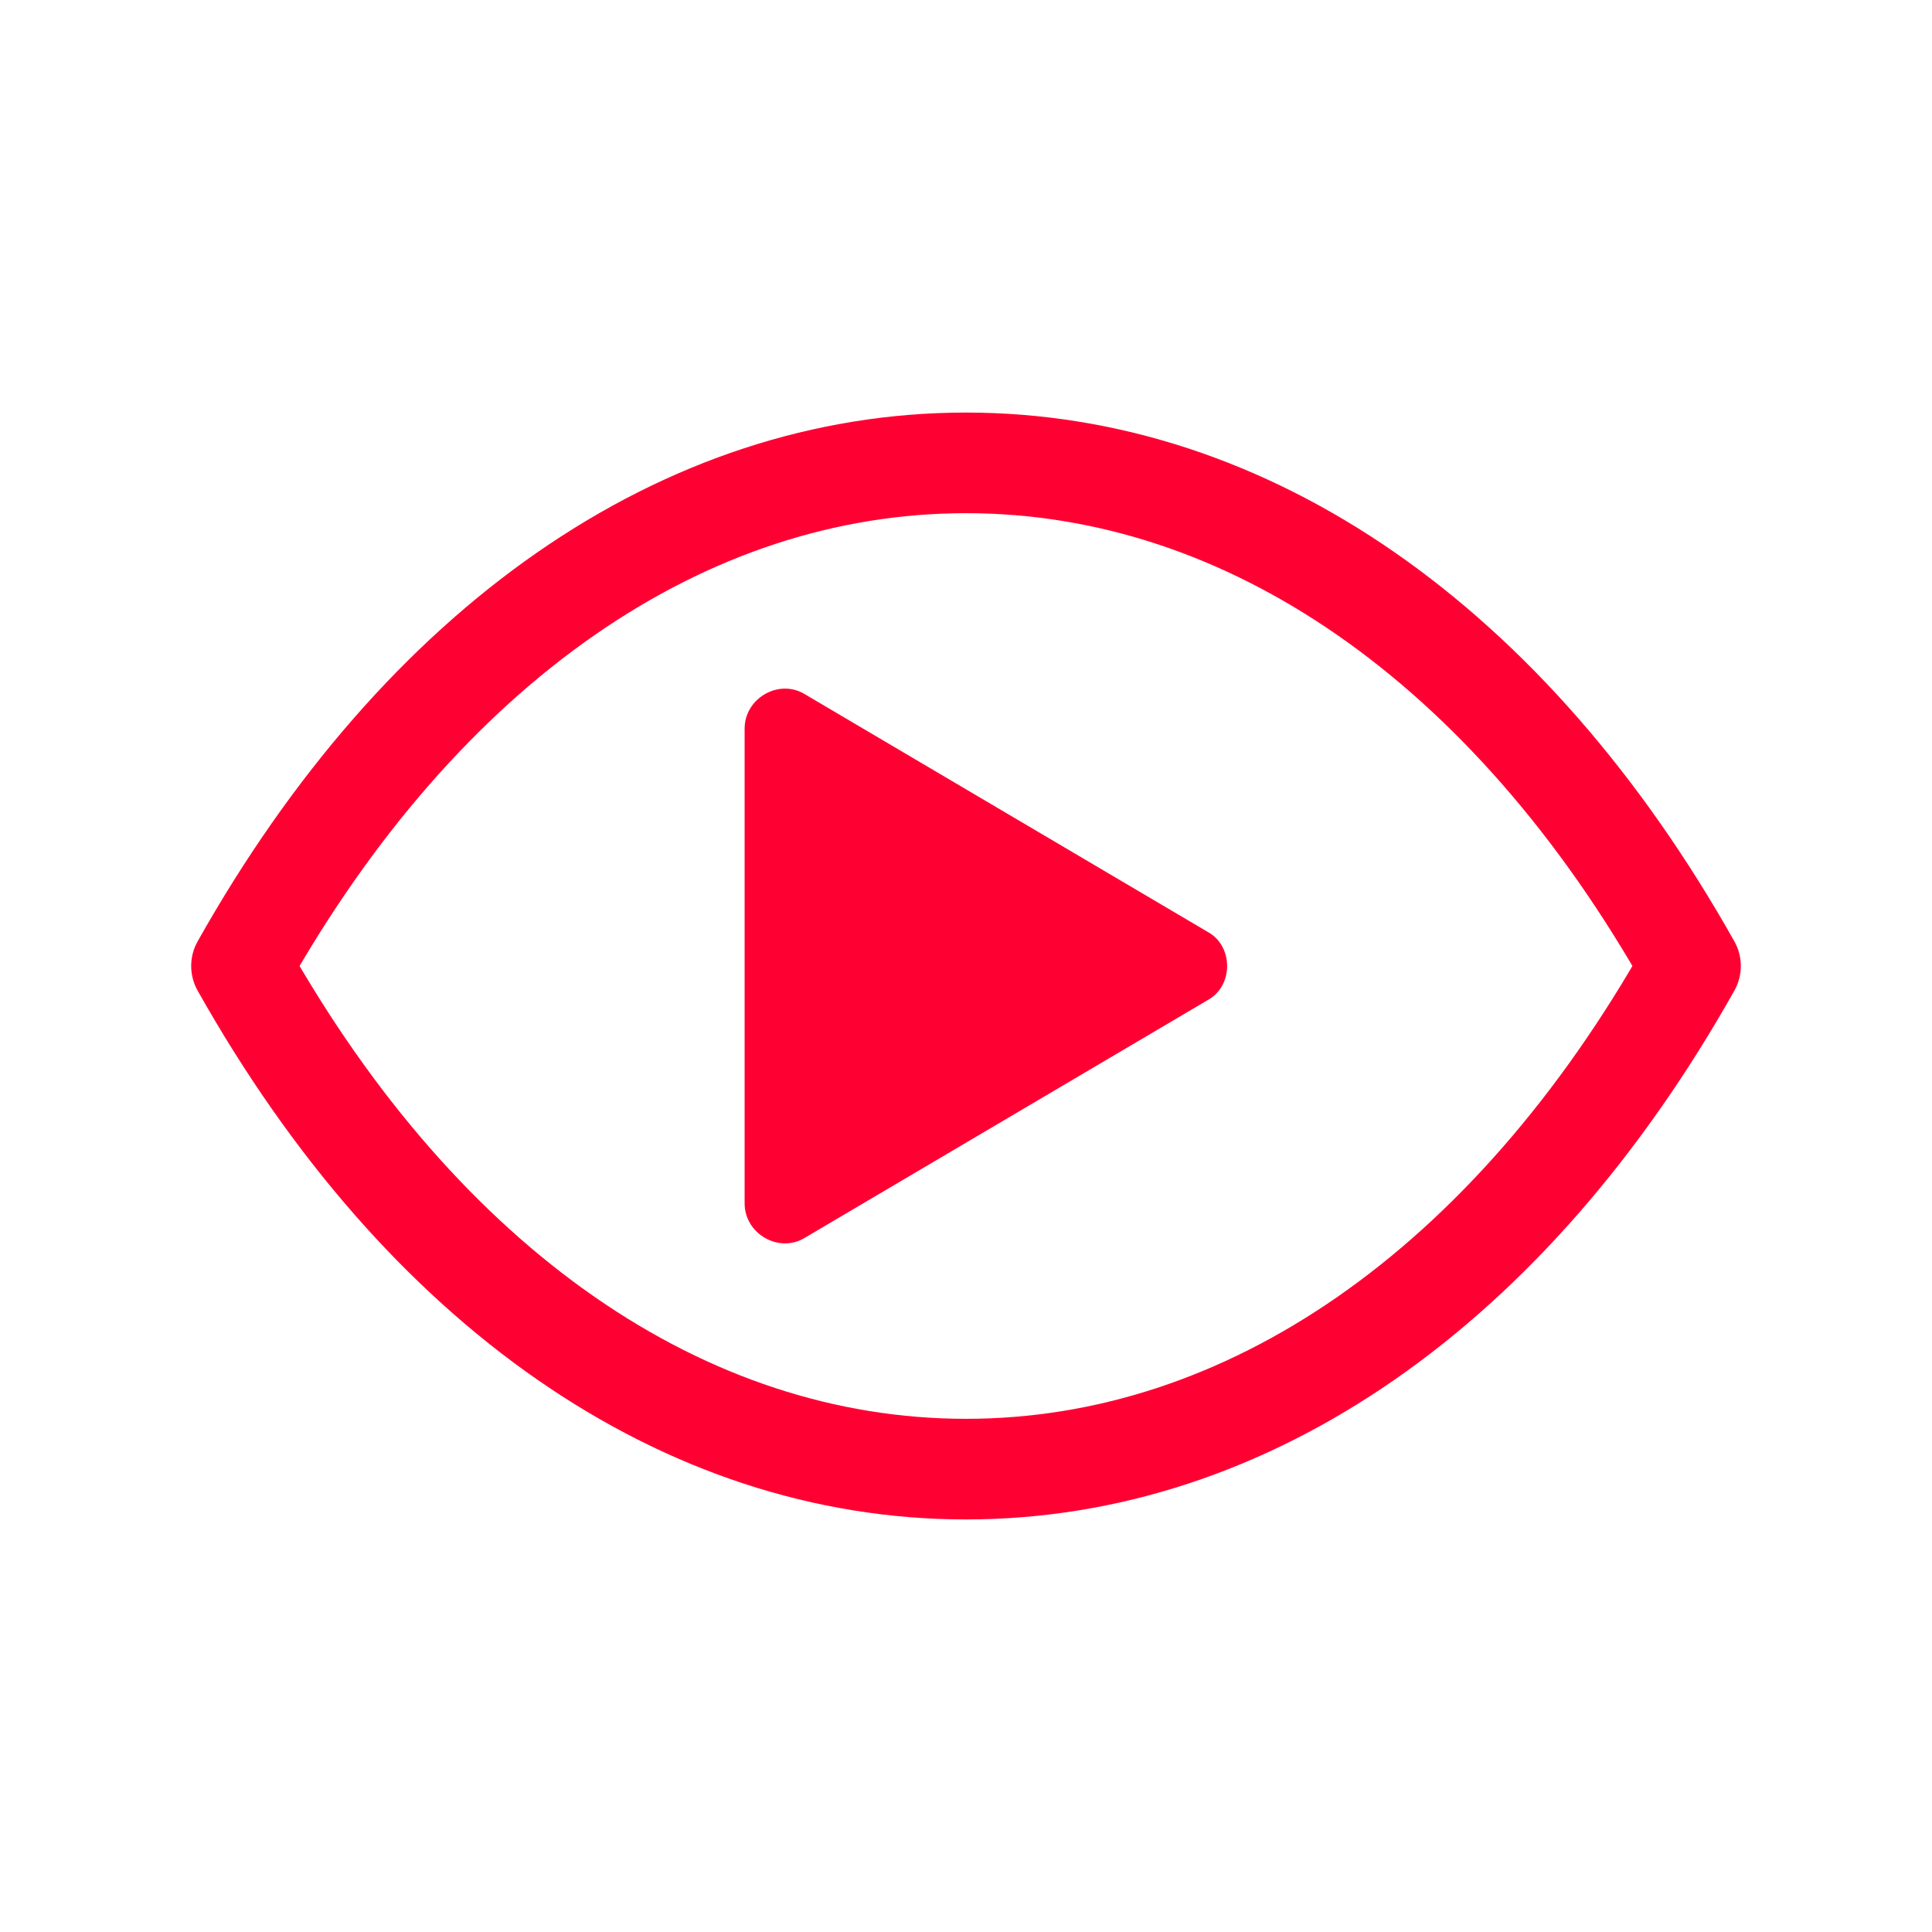
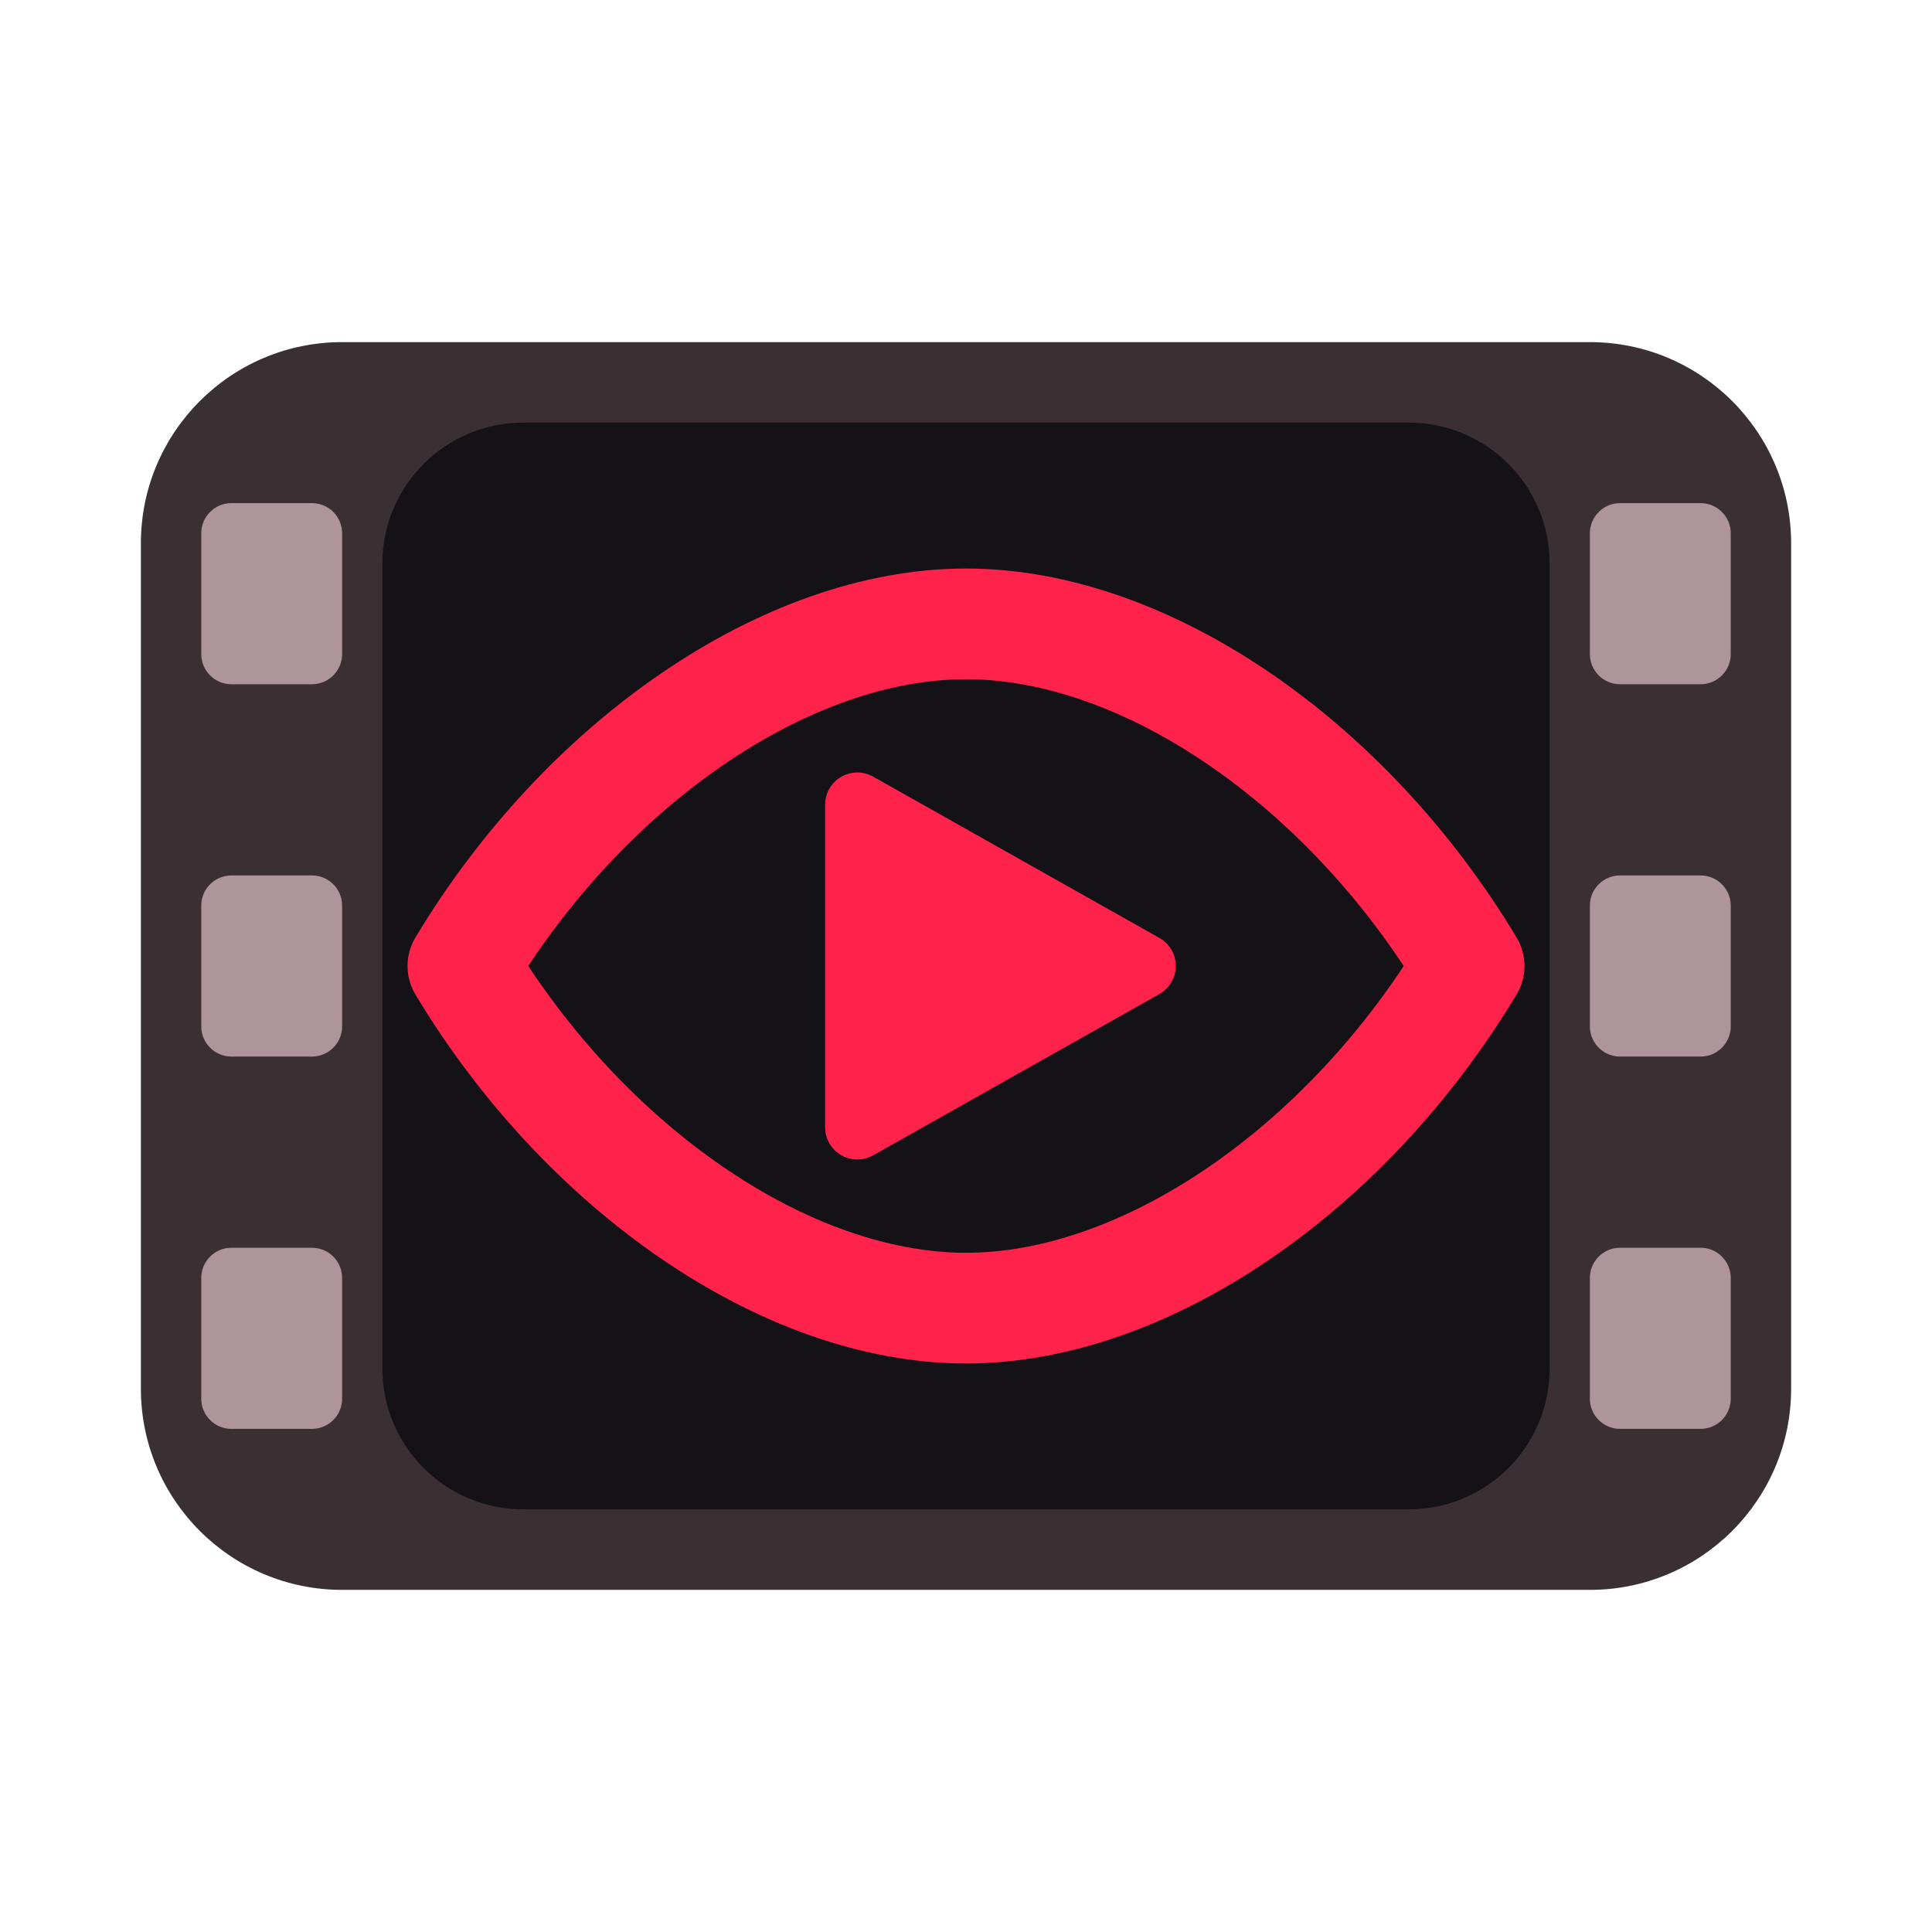
<svg xmlns="http://www.w3.org/2000/svg" viewBox="0 0 96 96" fill="none" role="img" aria-labelledby="title desc">
-   <path d="M12 48C21 32 34 23 48 23C62 23 75 32 84 48C75 64 62 73 48 73C34 73 21 64 12 48Z" stroke="#ff0033" stroke-width="5" stroke-linejoin="round" />
-   <path d="M40 34.5C38.7 33.7 37 34.7 37 36.2V59.8C37 61.3 38.7 62.3 40 61.5L60 49.7C61.3 49 61.3 47 60 46.3L40 34.5Z" fill="#ff0033" />
+   <rect x="7" y="17" width="82" height="62" rx="10" fill="#3a3034" />
+   <rect x="19" y="21" width="58" height="54" rx="7" fill="#151217" />
+   <g fill="#ad959b">
+     <rect x="10" y="25" width="7" height="9" rx="1.5" />
+     <rect x="10" y="43.5" width="7" height="9" rx="1.5" />
+     <rect x="10" y="62" width="7" height="9" rx="1.5" />
+     <rect x="79" y="25" width="7" height="9" rx="1.5" />
+     <rect x="79" y="43.5" width="7" height="9" rx="1.5" />
+     <rect x="79" y="62" width="7" height="9" rx="1.5" />
+   </g>
+   <path d="M23 48C29 38 39 31 48 31S67 38 73 48C67 58 57 65 48 65S29 58 23 48Z" stroke="#ff234c" stroke-width="5.5" stroke-linejoin="round" />
+   <path d="M43.4 38.6 57.6 46.6a1.6 1.6 0 0 1 0 2.8l-14.2 8a1.6 1.6 0 0 1-2.4-1.4V40a1.6 1.6 0 0 1 2.4-1.4Z" fill="#ff234c" />
</svg>
